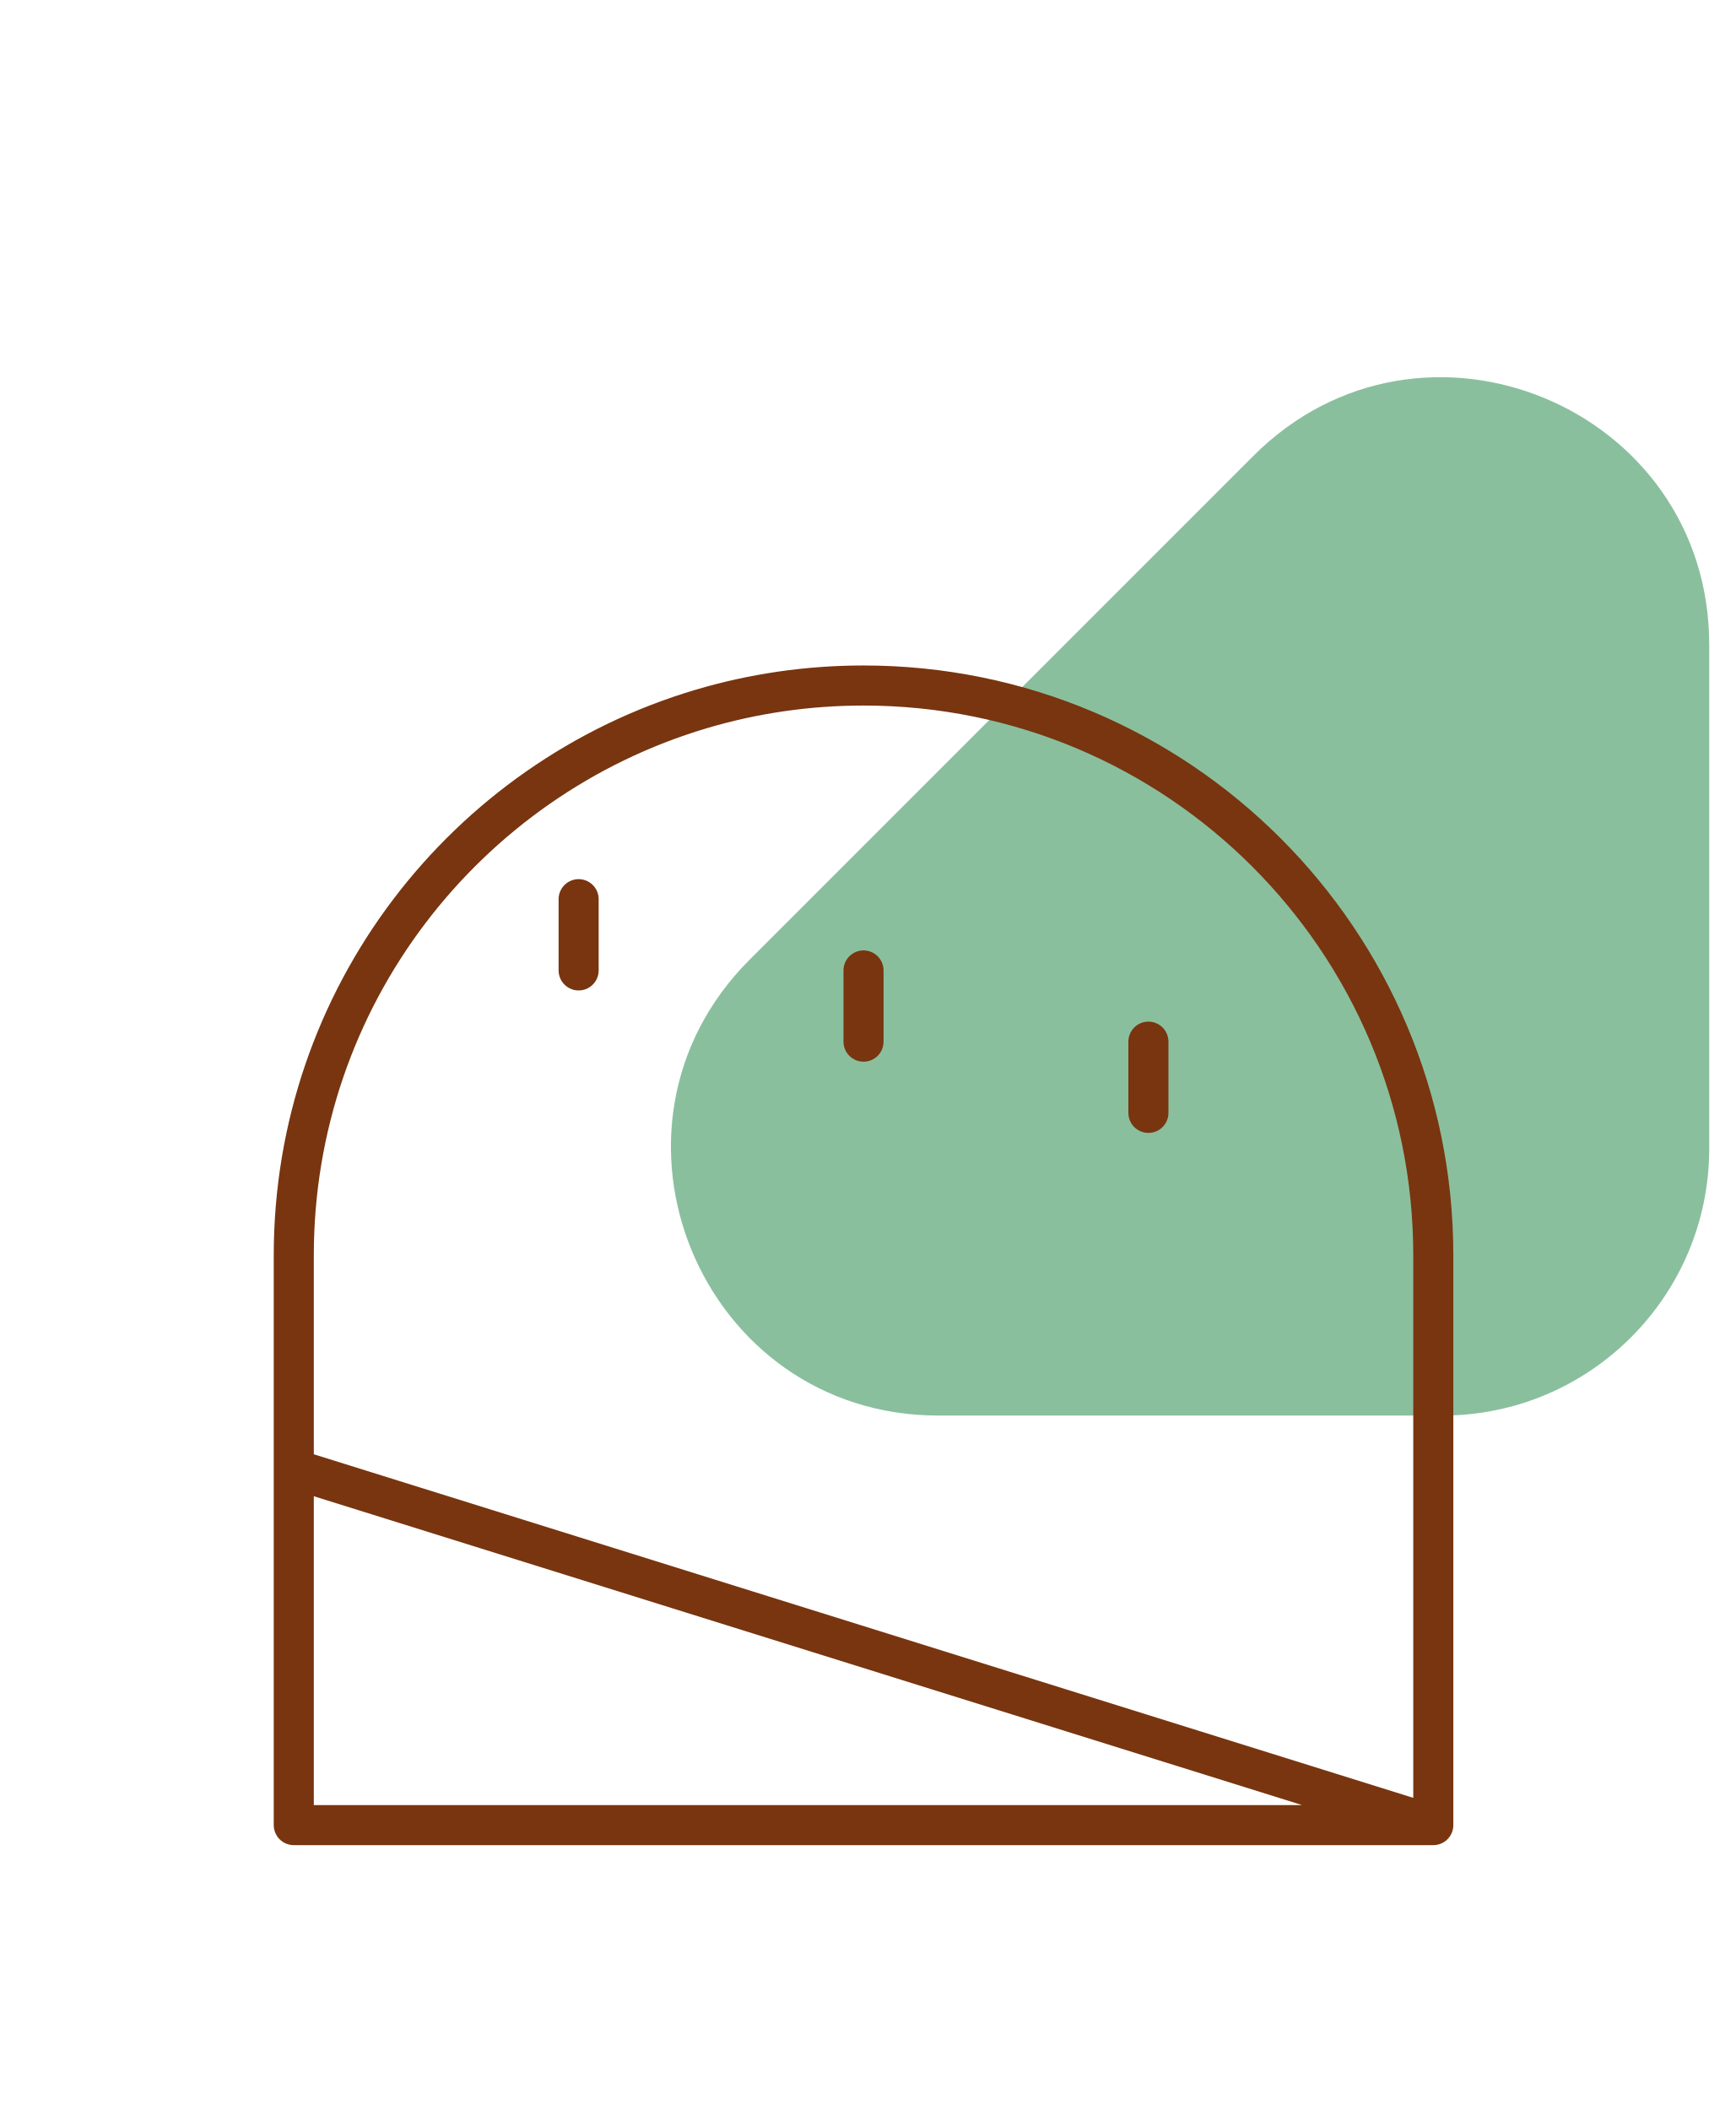
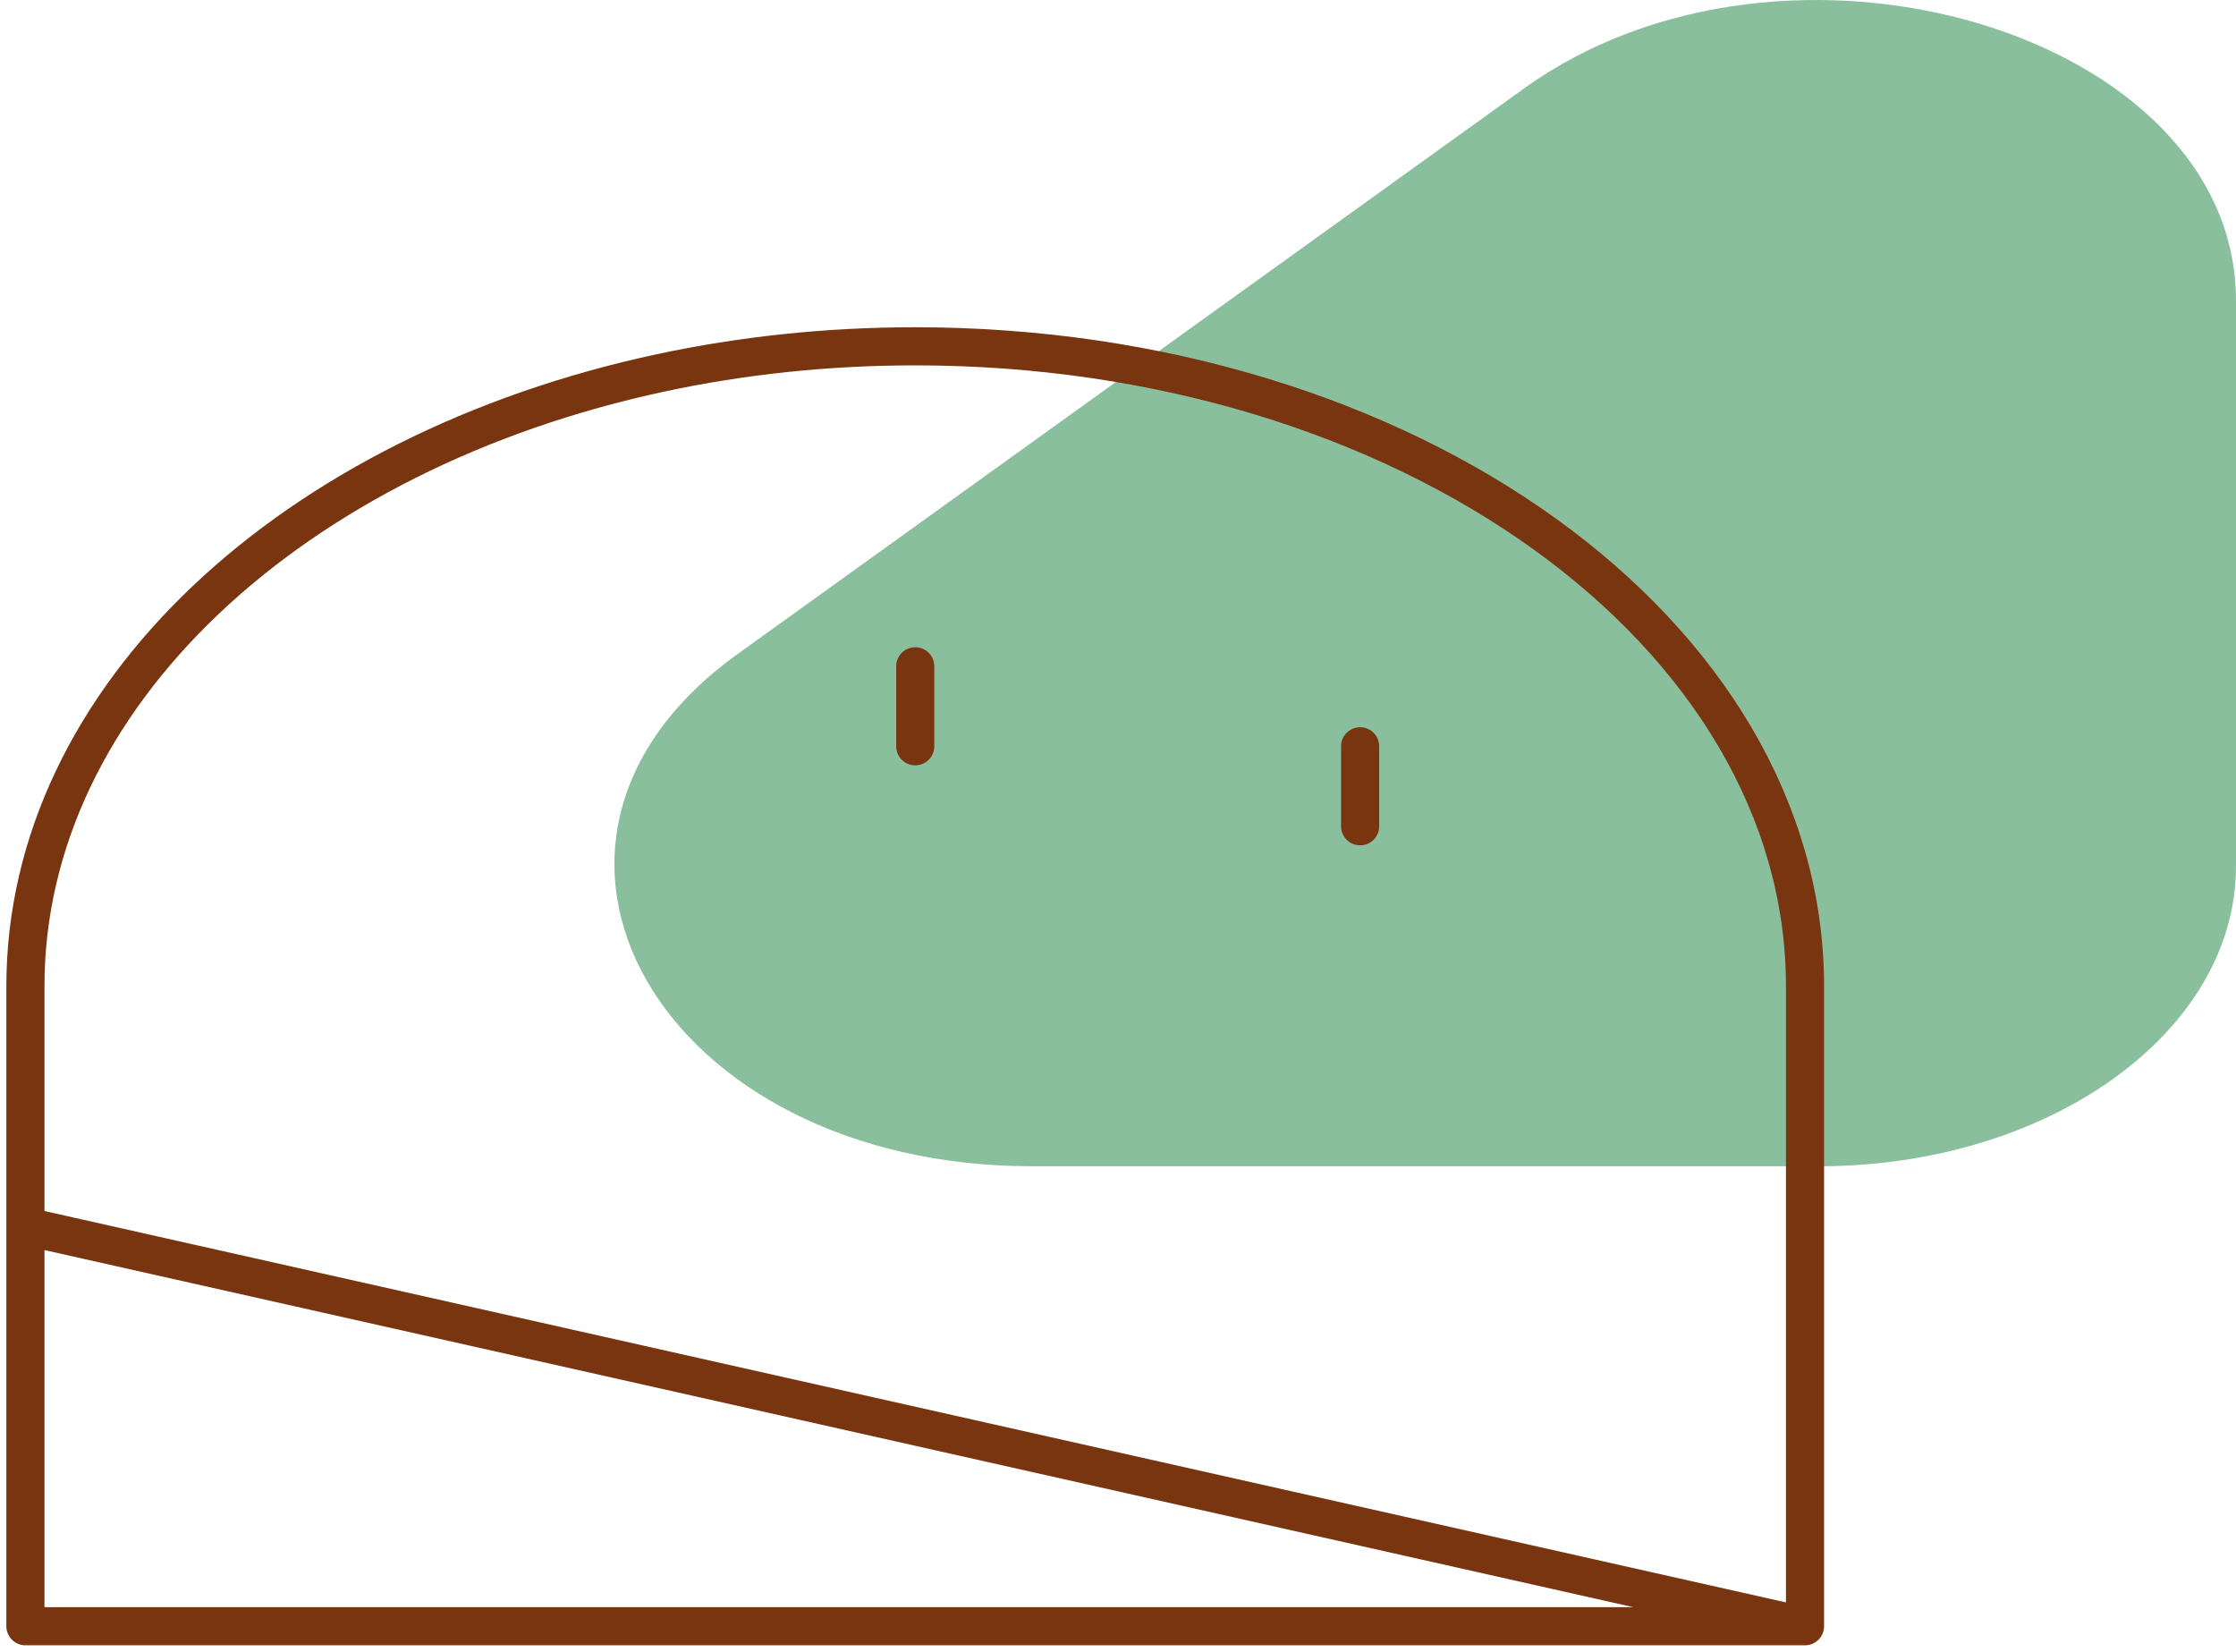
- <svg xmlns="http://www.w3.org/2000/svg" width="65" height="79" viewBox="0 0 65 79" fill="none">
-   <path opacity="0.5" d="M46.928 17.071C53.228 10.771 63.999 15.233 63.999 24.142L63.999 43C63.999 48.523 59.522 53 53.999 53L35.141 53C26.232 53 21.771 42.229 28.07 35.929L46.928 17.071Z" fill="#15803D" />
-   <path d="M53.667 68.333L11 55M53.667 68.333H11V55L53.667 68.333ZM53.667 68.333V47C53.667 35.218 44.115 25.666 32.333 25.666C30.215 25.666 28.169 25.975 26.238 26.55C17.426 29.173 11 37.336 11 47V55L53.667 68.333Z" stroke="#78350F" stroke-width="1.5" stroke-linecap="round" stroke-linejoin="round" />
-   <path d="M43 39V41.667" stroke="#78350F" stroke-width="1.5" stroke-linecap="round" />
-   <path d="M32.333 36.334V39" stroke="#78350F" stroke-width="1.5" stroke-linecap="round" />
-   <path d="M21.666 33.666V36.333" stroke="#78350F" stroke-width="1.5" stroke-linecap="round" />
+ <svg xmlns="http://www.w3.org/2000/svg" width="88" height="65" viewBox="0 0 88 65" fill="none">
+   <path opacity="0.5" d="M59.978 3.482C70.319 -3.956 88 1.312 88 11.829V34.092C88 40.612 80.651 45.898 71.585 45.898H40.629C26.005 45.898 18.681 33.182 29.022 25.744L59.978 3.482Z" fill="#15803D" />
+   <path d="M71.038 64L1 48.259M71.038 64H1V48.259M71.038 64V38.814C71.038 24.905 55.36 13.629 36.019 13.629C32.542 13.629 29.184 13.993 26.014 14.672C11.548 17.768 1 27.405 1 38.814V48.259" stroke="#78350F" stroke-width="1.5" stroke-linecap="round" stroke-linejoin="round" />
+   <path d="M53.529 29.37V32.518" stroke="#78350F" stroke-width="1.5" stroke-linecap="round" />
+   <path d="M36.02 26.222V29.37" stroke="#78350F" stroke-width="1.5" stroke-linecap="round" />
</svg>
